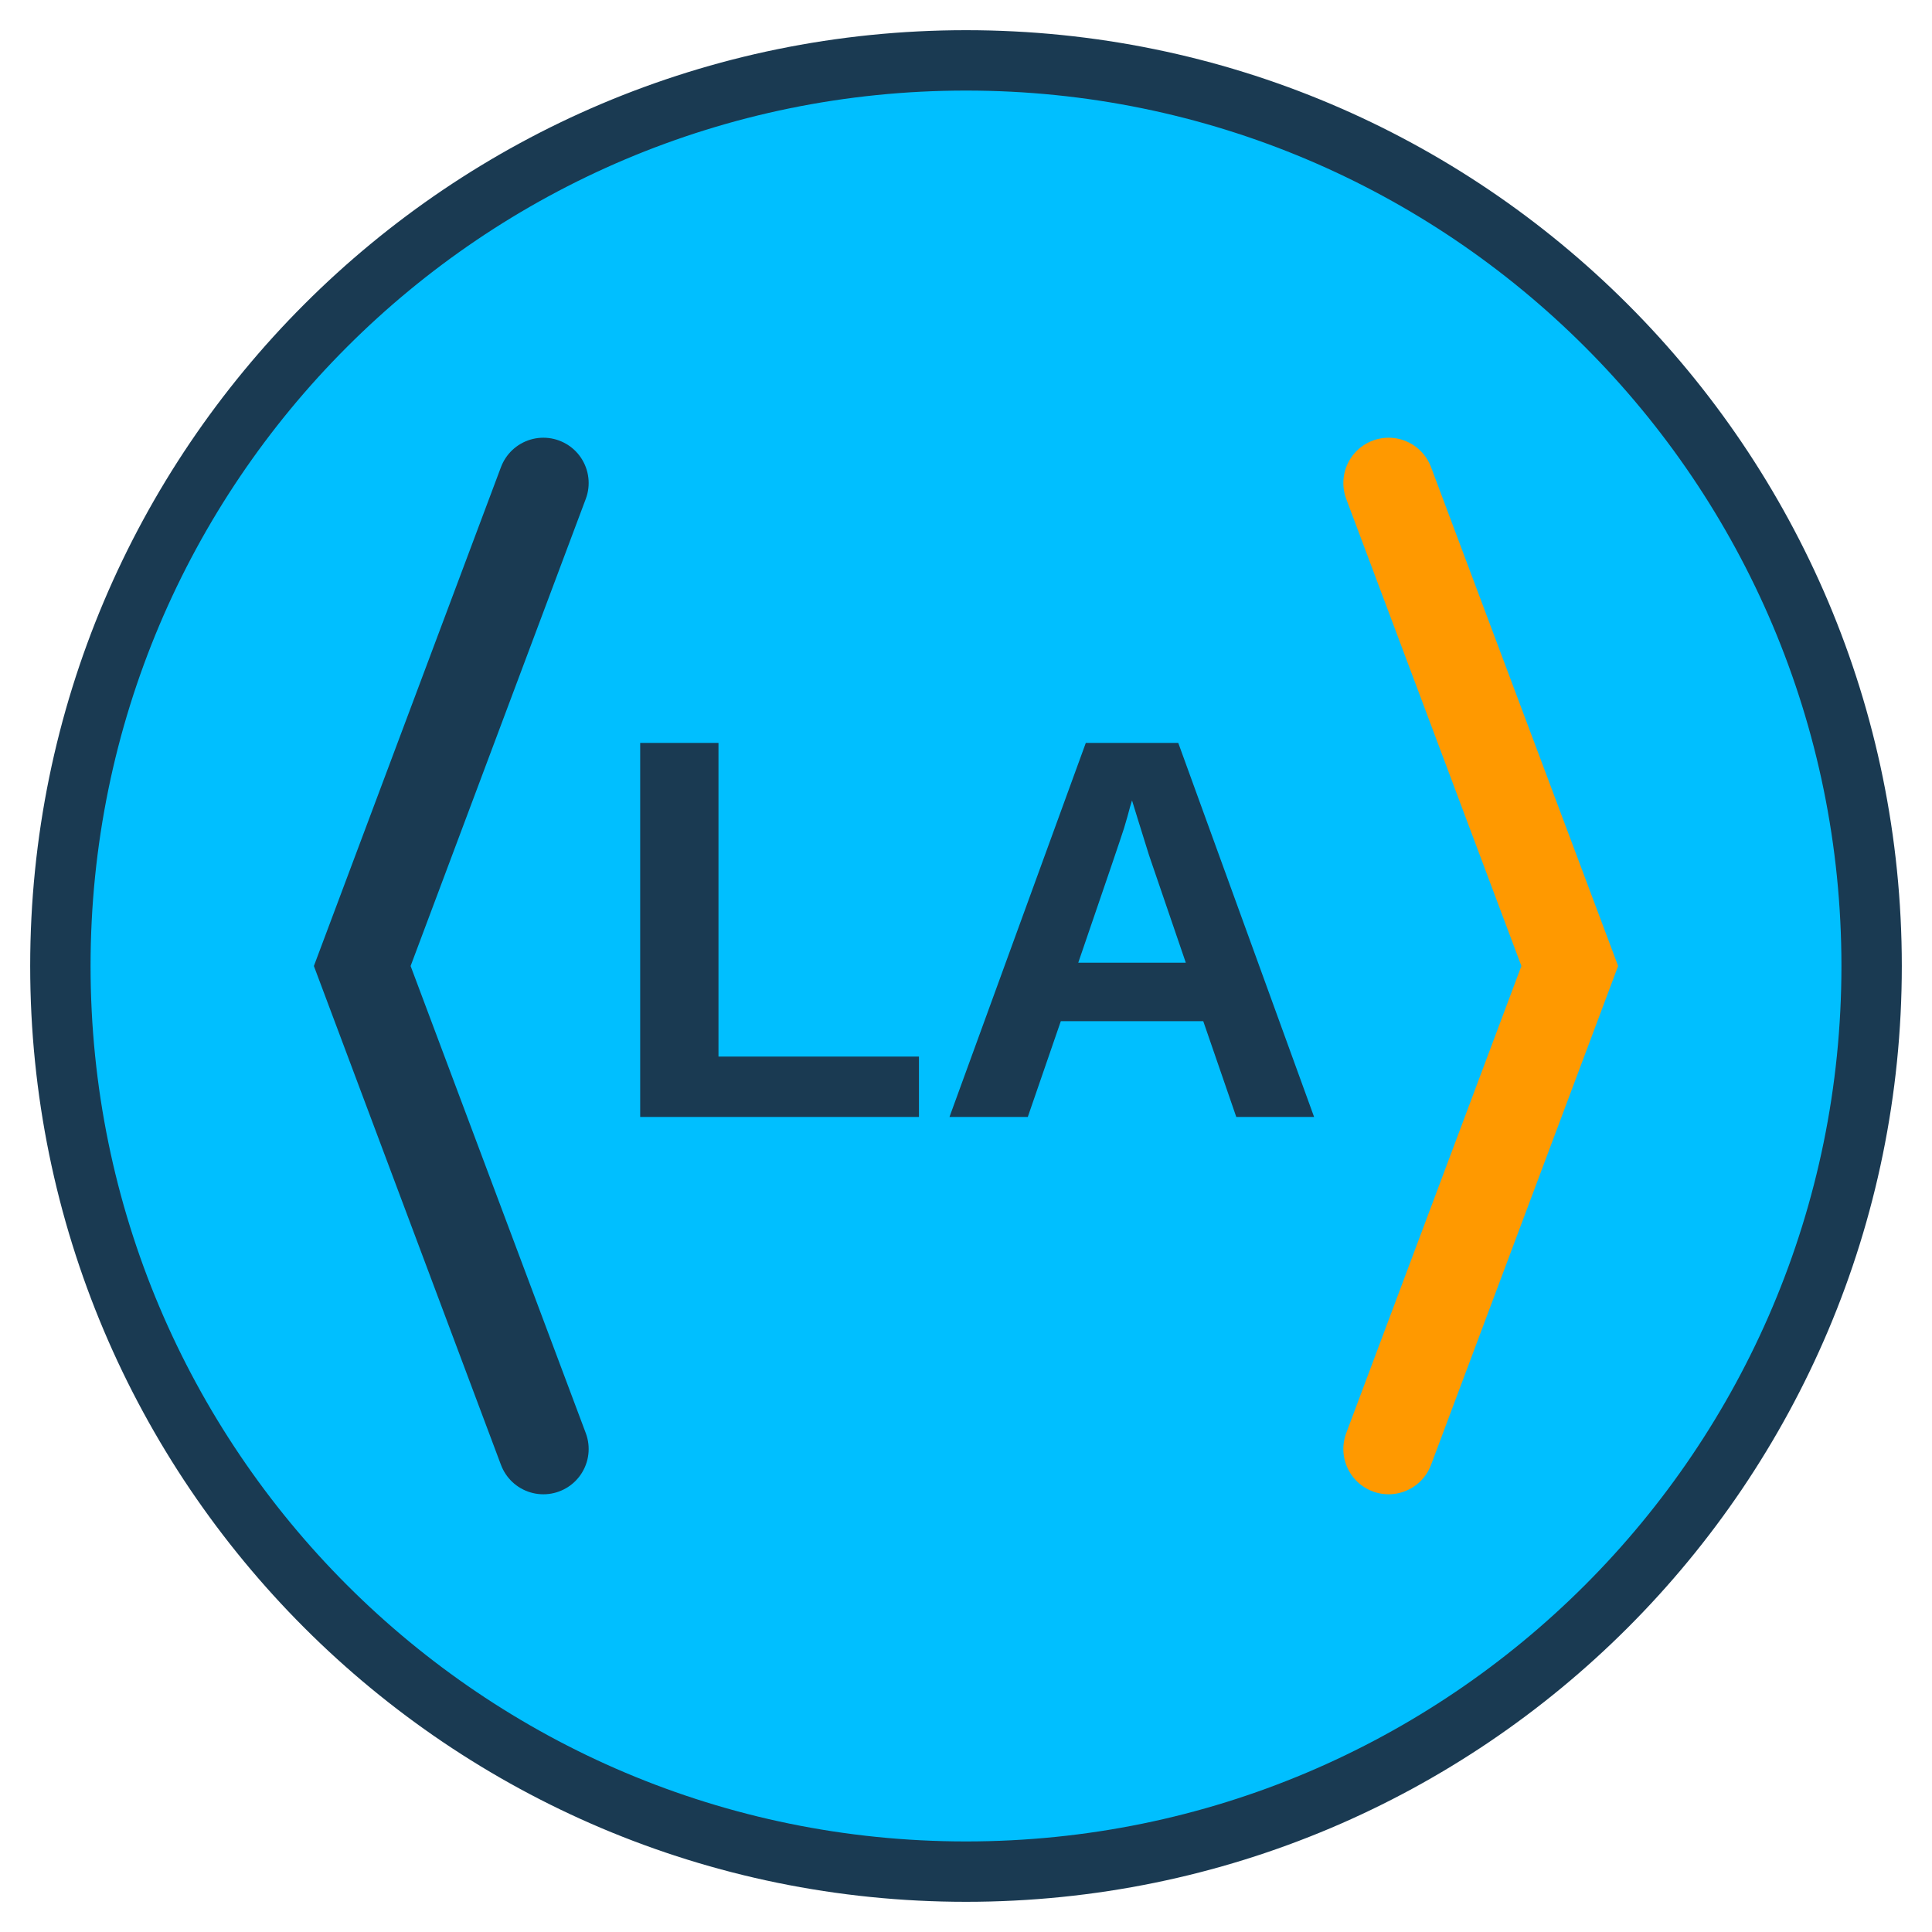
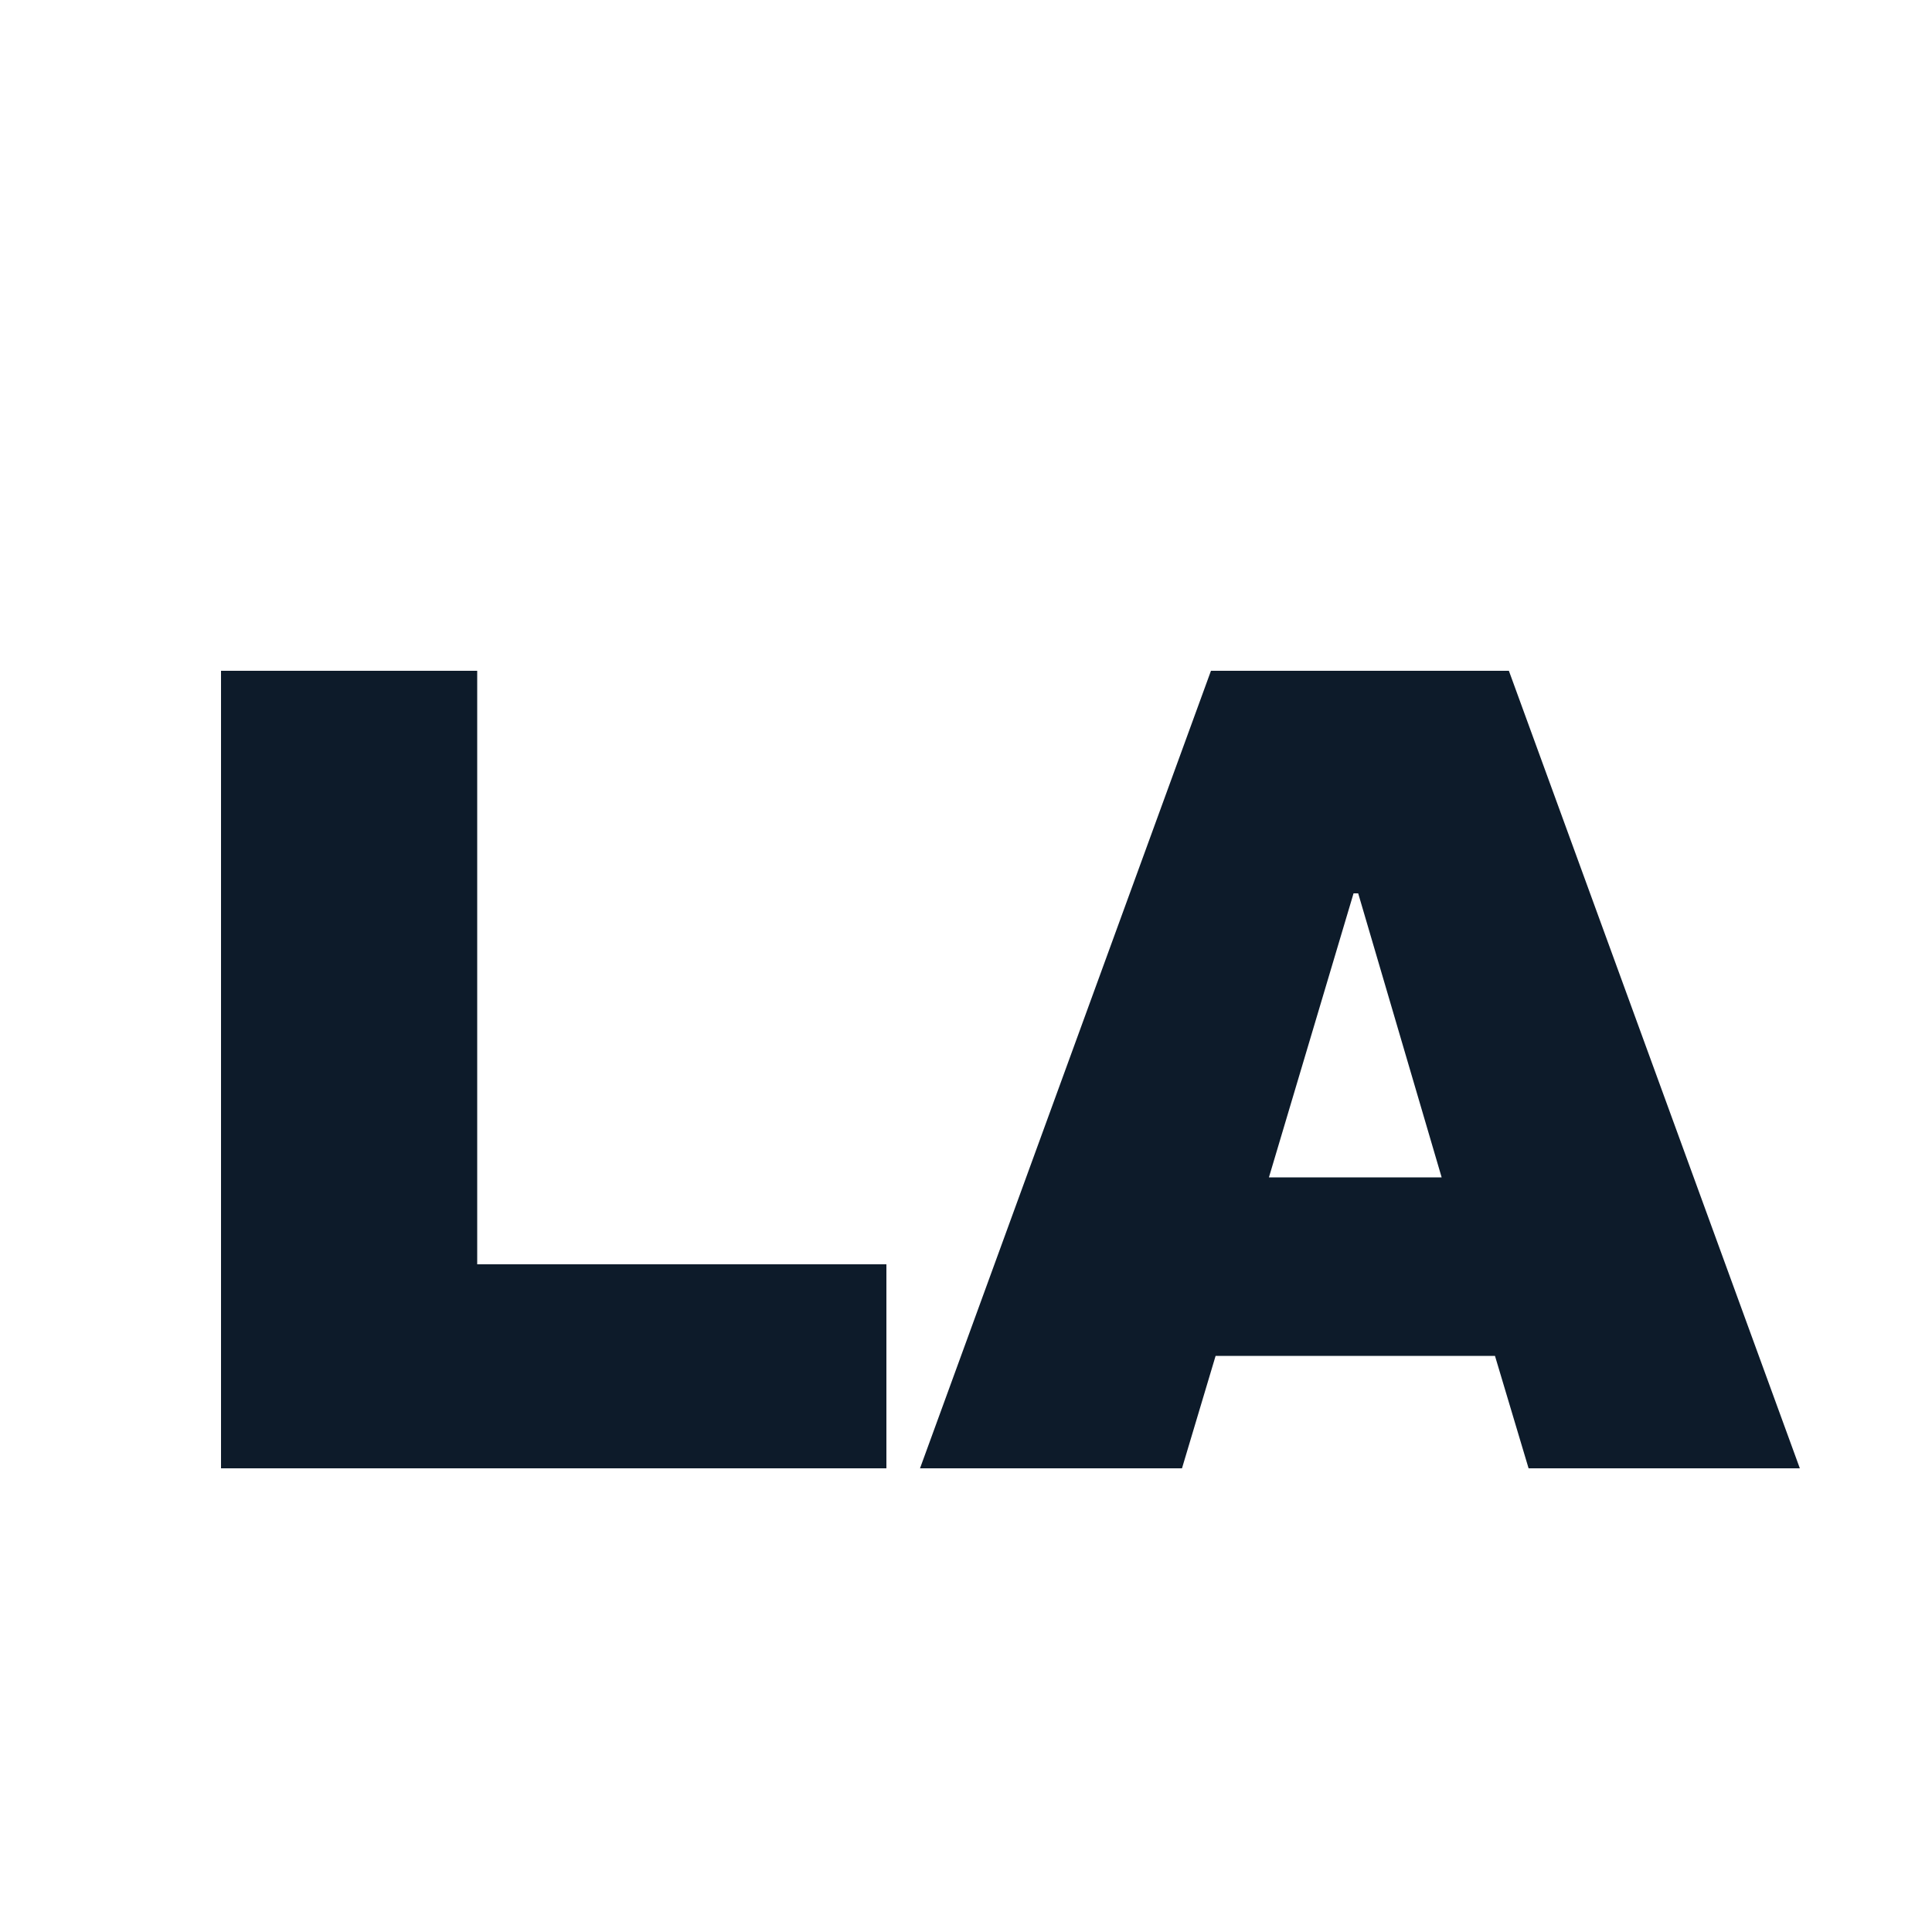
- <svg xmlns="http://www.w3.org/2000/svg" viewBox="0 0 64 64" width="64" height="64">
-   <circle cx="32" cy="32" r="30" fill="#00BFFF" stroke="#1A3A52" stroke-width="2" />
-   <g stroke="#1A3A52" stroke-width="3" fill="none" stroke-linecap="round">
-     <path d="M 18 16 L 12 32 L 18 48" />
-   </g>
-   <g stroke="#FF9900" stroke-width="3" fill="none" stroke-linecap="round">
-     <path d="M 46 16 L 52 32 L 46 48" />
-   </g>
-   <text x="32" y="37" font-family="Arial, sans-serif" font-size="18" font-weight="bold" text-anchor="middle" fill="#1A3A52">LA</text>
+ <svg xmlns="http://www.w3.org/2000/svg" width="200" height="200" viewBox="0 0 200 200" fill="none">
+   <style>
+     path { fill: #0D1B2A; }
+     @media (prefers-color-scheme: dark) {
+       path { fill: #F8F9FA; }
+     }
+ </style>
+   <path d="M22.88 69.44H49.4V130.88H91.76V152H22.88V69.44ZM158.239 152L154.759 140.36H125.839L122.359 152H95.239L125.359 69.44H156.199L186.319 152H158.239ZM131.359 121.88H149.239L140.599 92.48H140.119L131.359 121.88Z" />
</svg>
